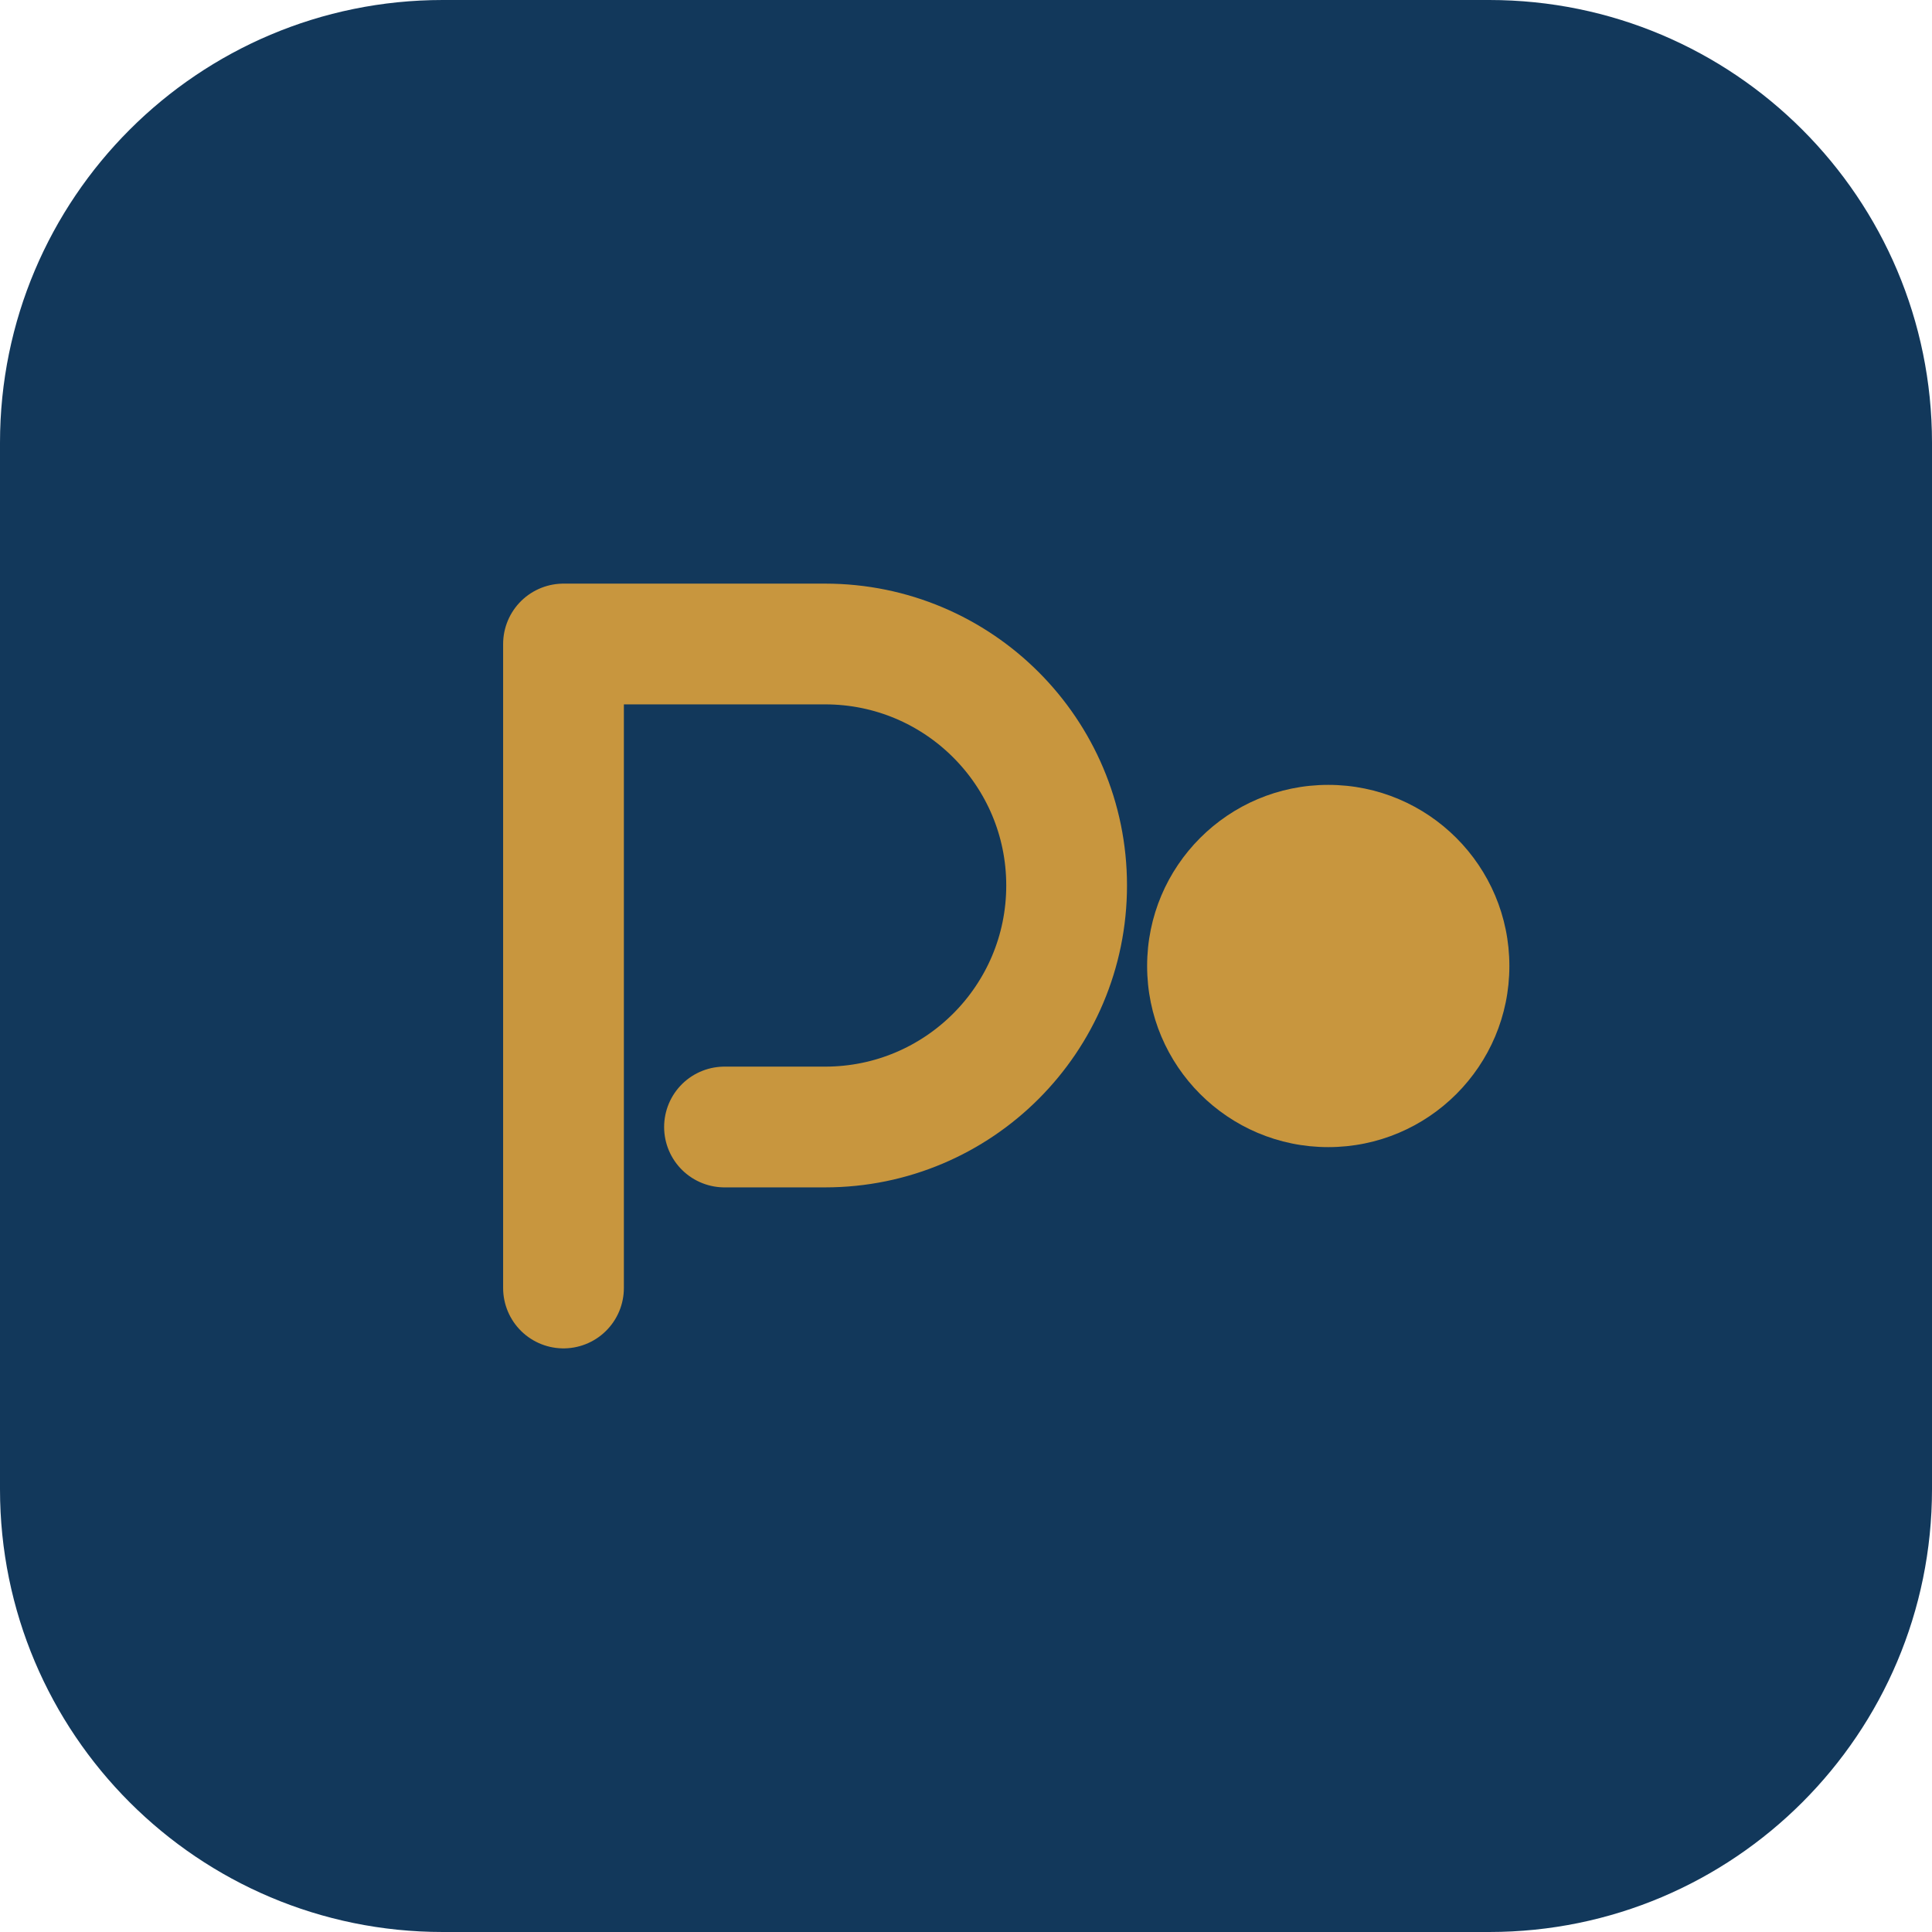
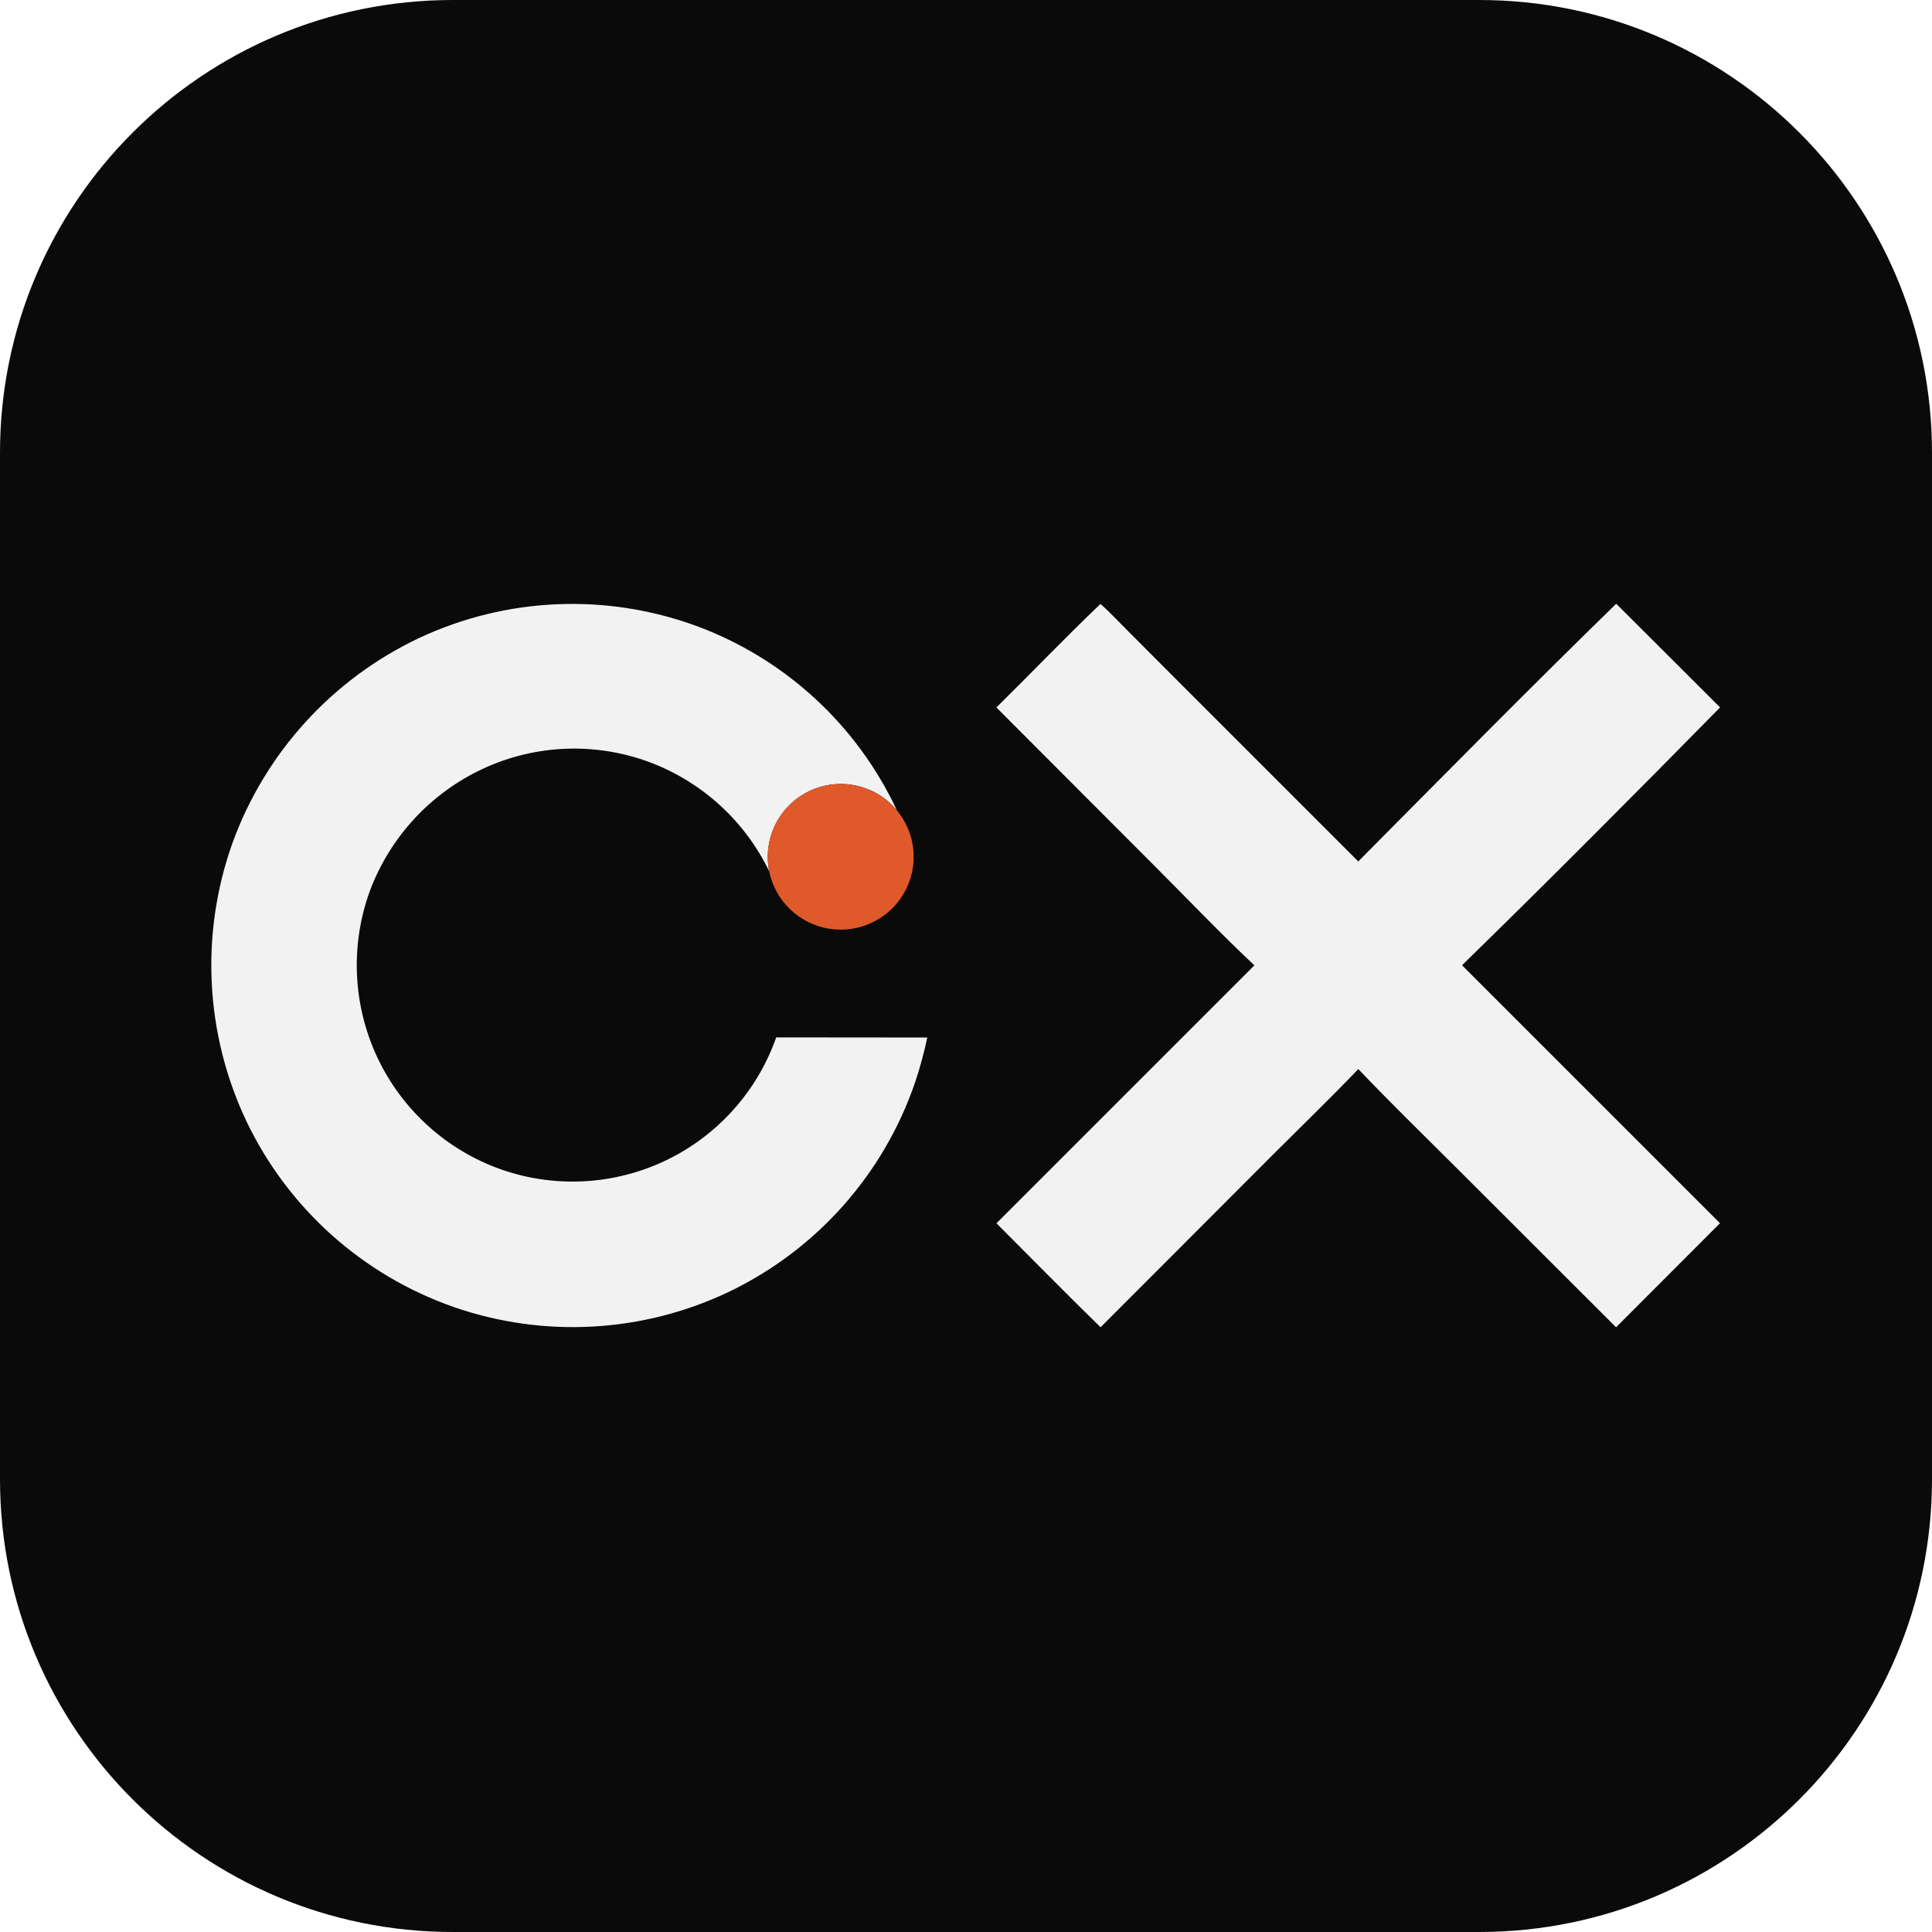
- <svg xmlns="http://www.w3.org/2000/svg" width="48" height="48" viewBox="0 0 48 48">
-   <rect width="48" height="48" rx="11" fill="#12385B" />
-   <path d="M14 32V16h6.5a6 6 0 0 1 0 12H18" stroke="#C8963E" stroke-width="3" fill="none" stroke-linecap="round" stroke-linejoin="round" />
-   <circle cx="33" cy="24" r="4.5" fill="#C8963E" />
+ <svg xmlns="http://www.w3.org/2000/svg" width="64" height="64" viewBox="0 0 64 64">
+   <rect width="64" height="64" rx="15" fill="#0a0a0a" />
+   <g transform="translate(7 20) scale(0.0735)">
+     <path fill="#f2f2f2" d="M322.69 195.502C321.241 202.356 319.398 209.124 317.173 215.764C303.051 257.001 273.032 290.879 233.797 309.862C194.78 328.626 149.916 331.152 109.04 316.886C68.02 302.486 34.441 272.318 15.749 233.068C-2.786 193.882 -5.054 148.946 9.44 108.092C24.182 67.23 54.528 33.883 93.823 15.364C133.029 -2.948 177.914 -4.885 218.552 9.981C258.463 24.687 290.959 54.548 308.98 93.075C299.339 81.498 283.066 77.95 269.481 84.464C255.897 90.977 248.474 105.886 251.463 120.652C240.501 97.92 221.197 80.287 197.567 71.421C173.179 62.334 146.17 63.371 122.55 74.302C98.843 85.292 80.442 105.207 71.356 129.706C62.565 154.094 63.81 180.97 74.817 204.439C85.953 228.133 106.139 246.364 130.843 255.035C155.198 263.487 181.909 261.947 205.135 250.761C228.283 239.575 246.066 219.686 254.604 195.438L322.69 195.502Z" />
+     <path fill="#f2f2f2" d="M633.178 0L680.001 46.724C642.211 85.135 602.221 125.345 563.691 162.934L679.963 279.185L633.13 326.098L560.626 253.69C546.211 239.285 530.943 224.443 516.943 209.713C505.176 222.066 491.981 234.803 479.857 246.916L400.782 326.092C385.125 310.814 369.361 294.714 353.859 279.217L470.115 162.965C455.705 149.488 439.851 132.905 425.744 118.8L353.832 46.737C369.447 31.37 384.912 15.186 400.713 0.115C403.586 2.404 410.108 9.255 412.842 12L436.994 36.197L516.927 116.143C555.073 77.692 594.456 37.748 633.178 0Z" />
+     <path fill="#e0592a" d="M251.43 120.574C248.441 105.839 255.863 90.962 269.446 84.462C283.028 77.962 299.299 81.503 308.939 93.055C317.711 103.569 319.029 118.412 312.244 130.302C305.46 142.192 291.997 148.632 278.46 146.469C264.922 144.303 254.152 133.984 251.43 120.574Z" />
+   </g>
</svg>
